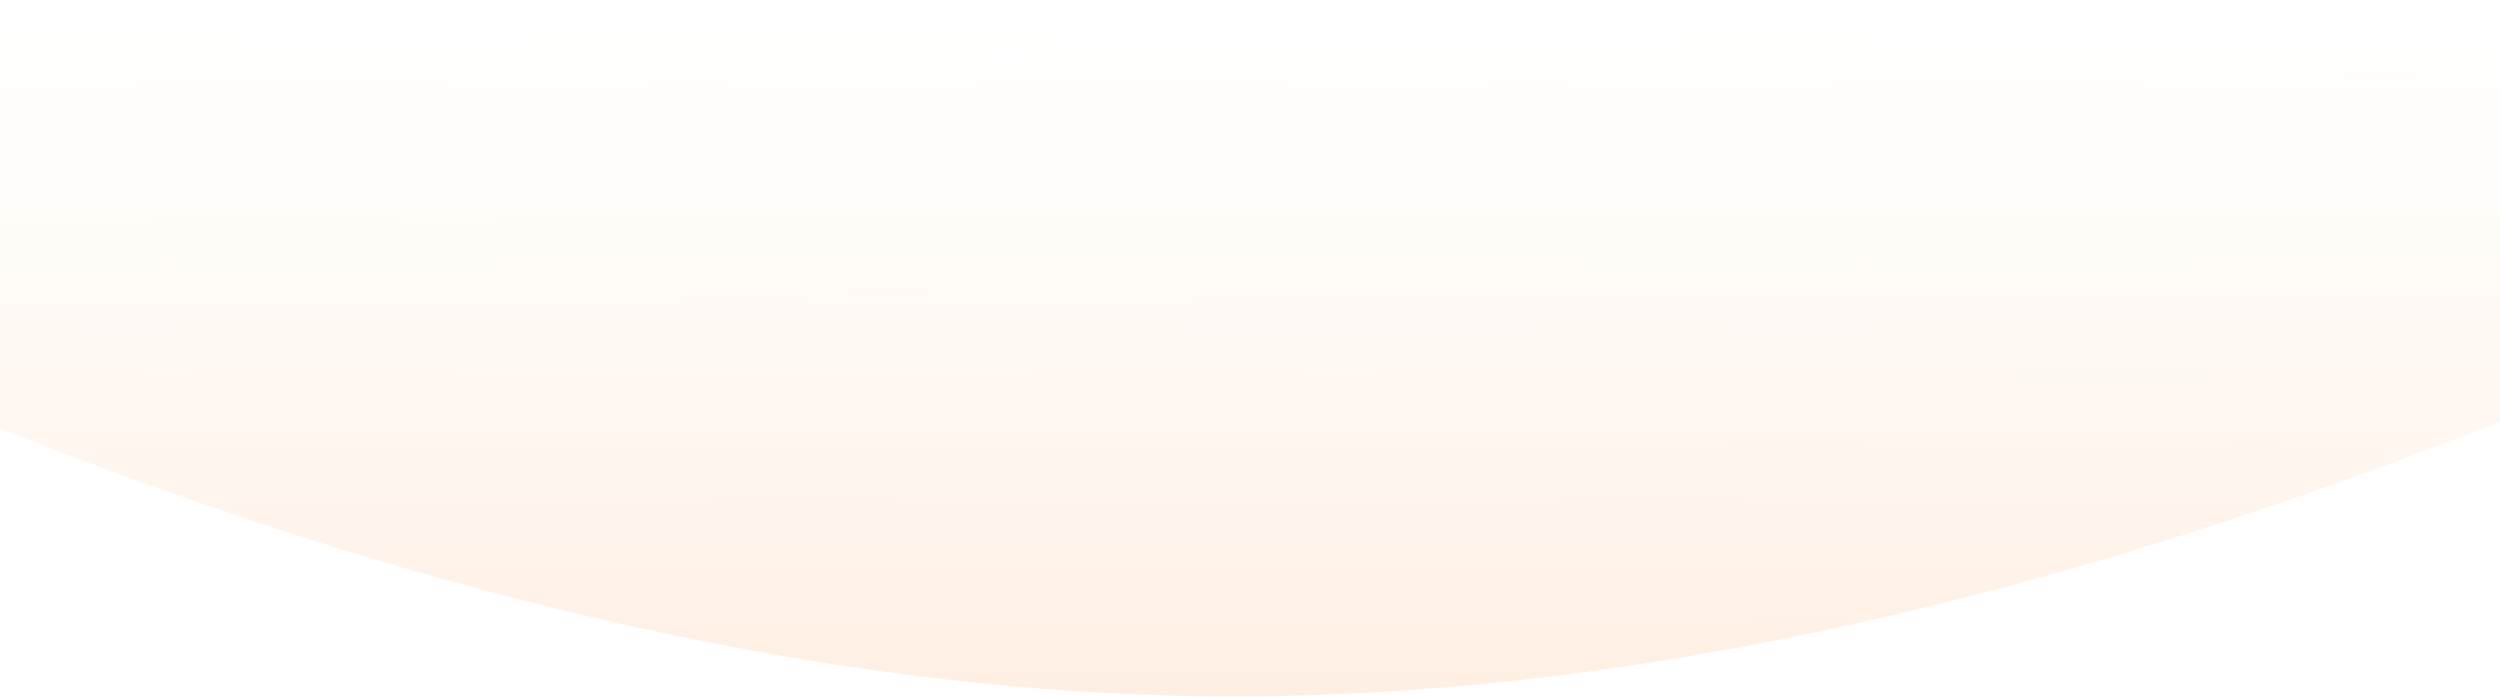
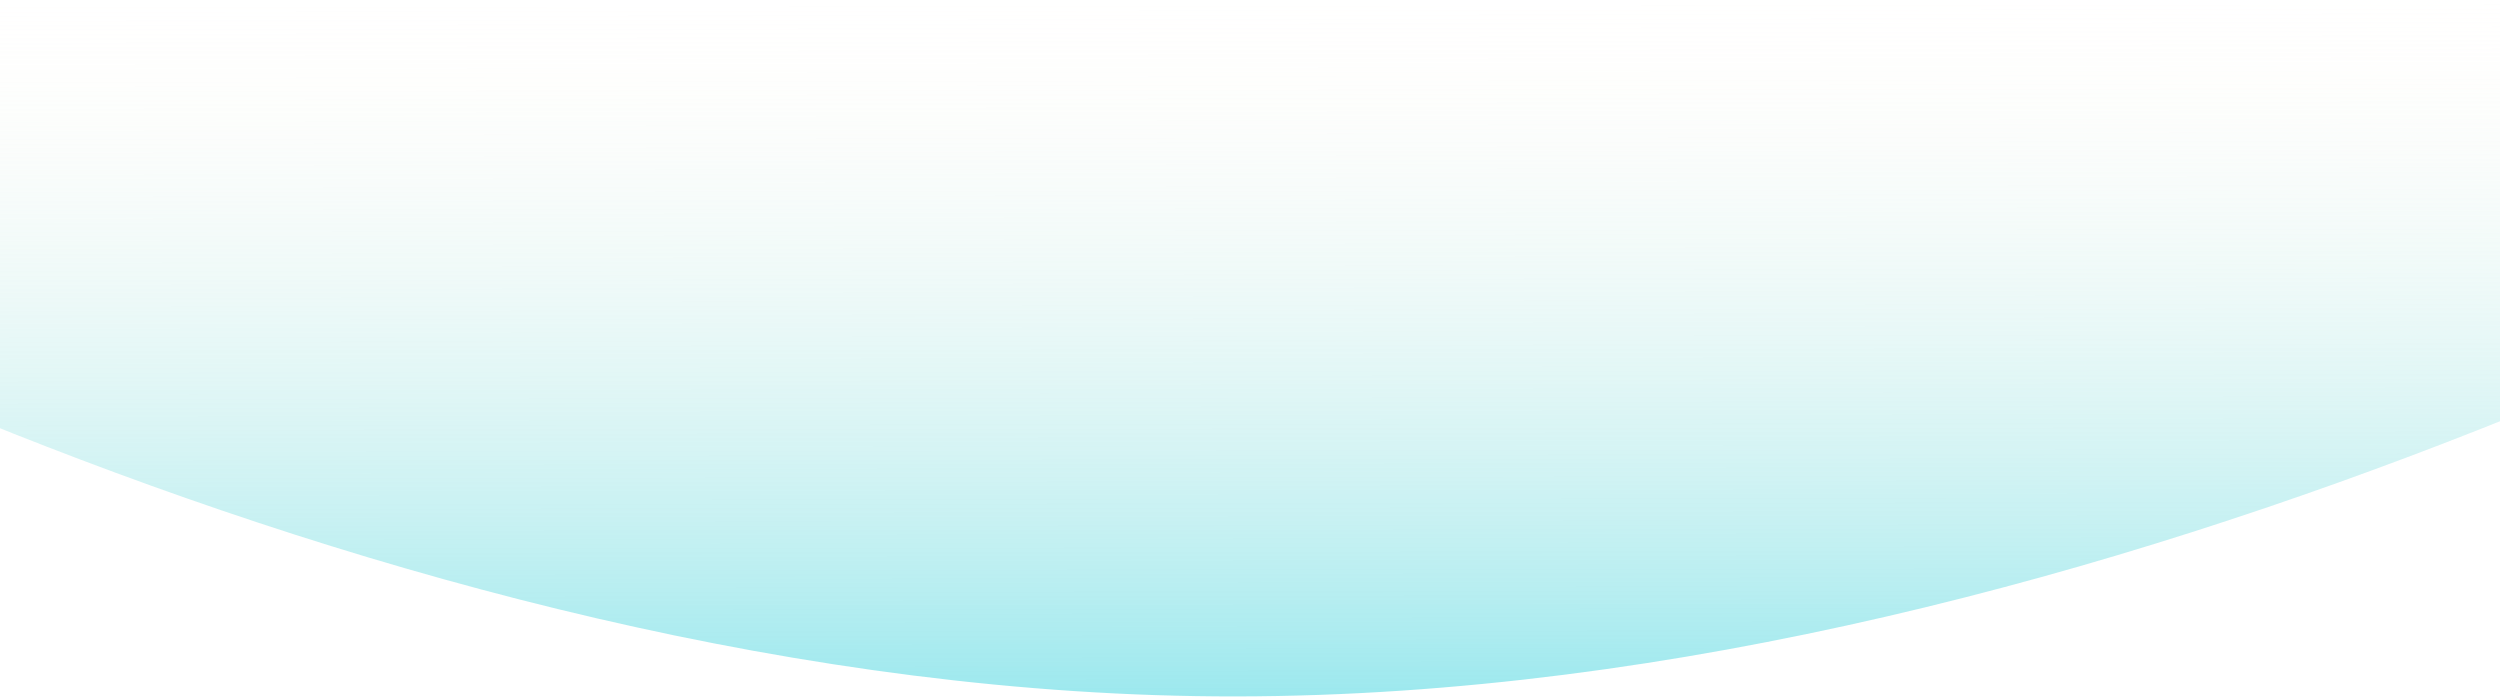
<svg xmlns="http://www.w3.org/2000/svg" width="1400" height="390" viewBox="0 0 1400 390" fill="none">
  <path fill-rule="evenodd" clip-rule="evenodd" d="M692.343 389.999C207.738 390.592 -278.12 117.037 -420.409 30.006C-433.049 22.275 -427.495 3.716 -412.678 3.698L1811.89 0.973C1826.75 0.955 1832.32 19.574 1819.62 27.29C1675.79 114.702 1184.69 389.396 692.343 389.999Z" fill="url(#paint0_linear)" />
  <defs>
    <linearGradient id="paint0_linear" x1="1819.9" y1="388.689" x2="1819.44" y2="-0.328" gradientUnits="userSpaceOnUse">
-       <stop stop-color="#FFE5D2" stop-opacity="0.629" />
+       <stop stop-color="#61DBE4" stop-opacity="0.629" />
      <stop offset="1" stop-color="#FFF4E5" stop-opacity="0.01" />
    </linearGradient>
  </defs>
</svg>
